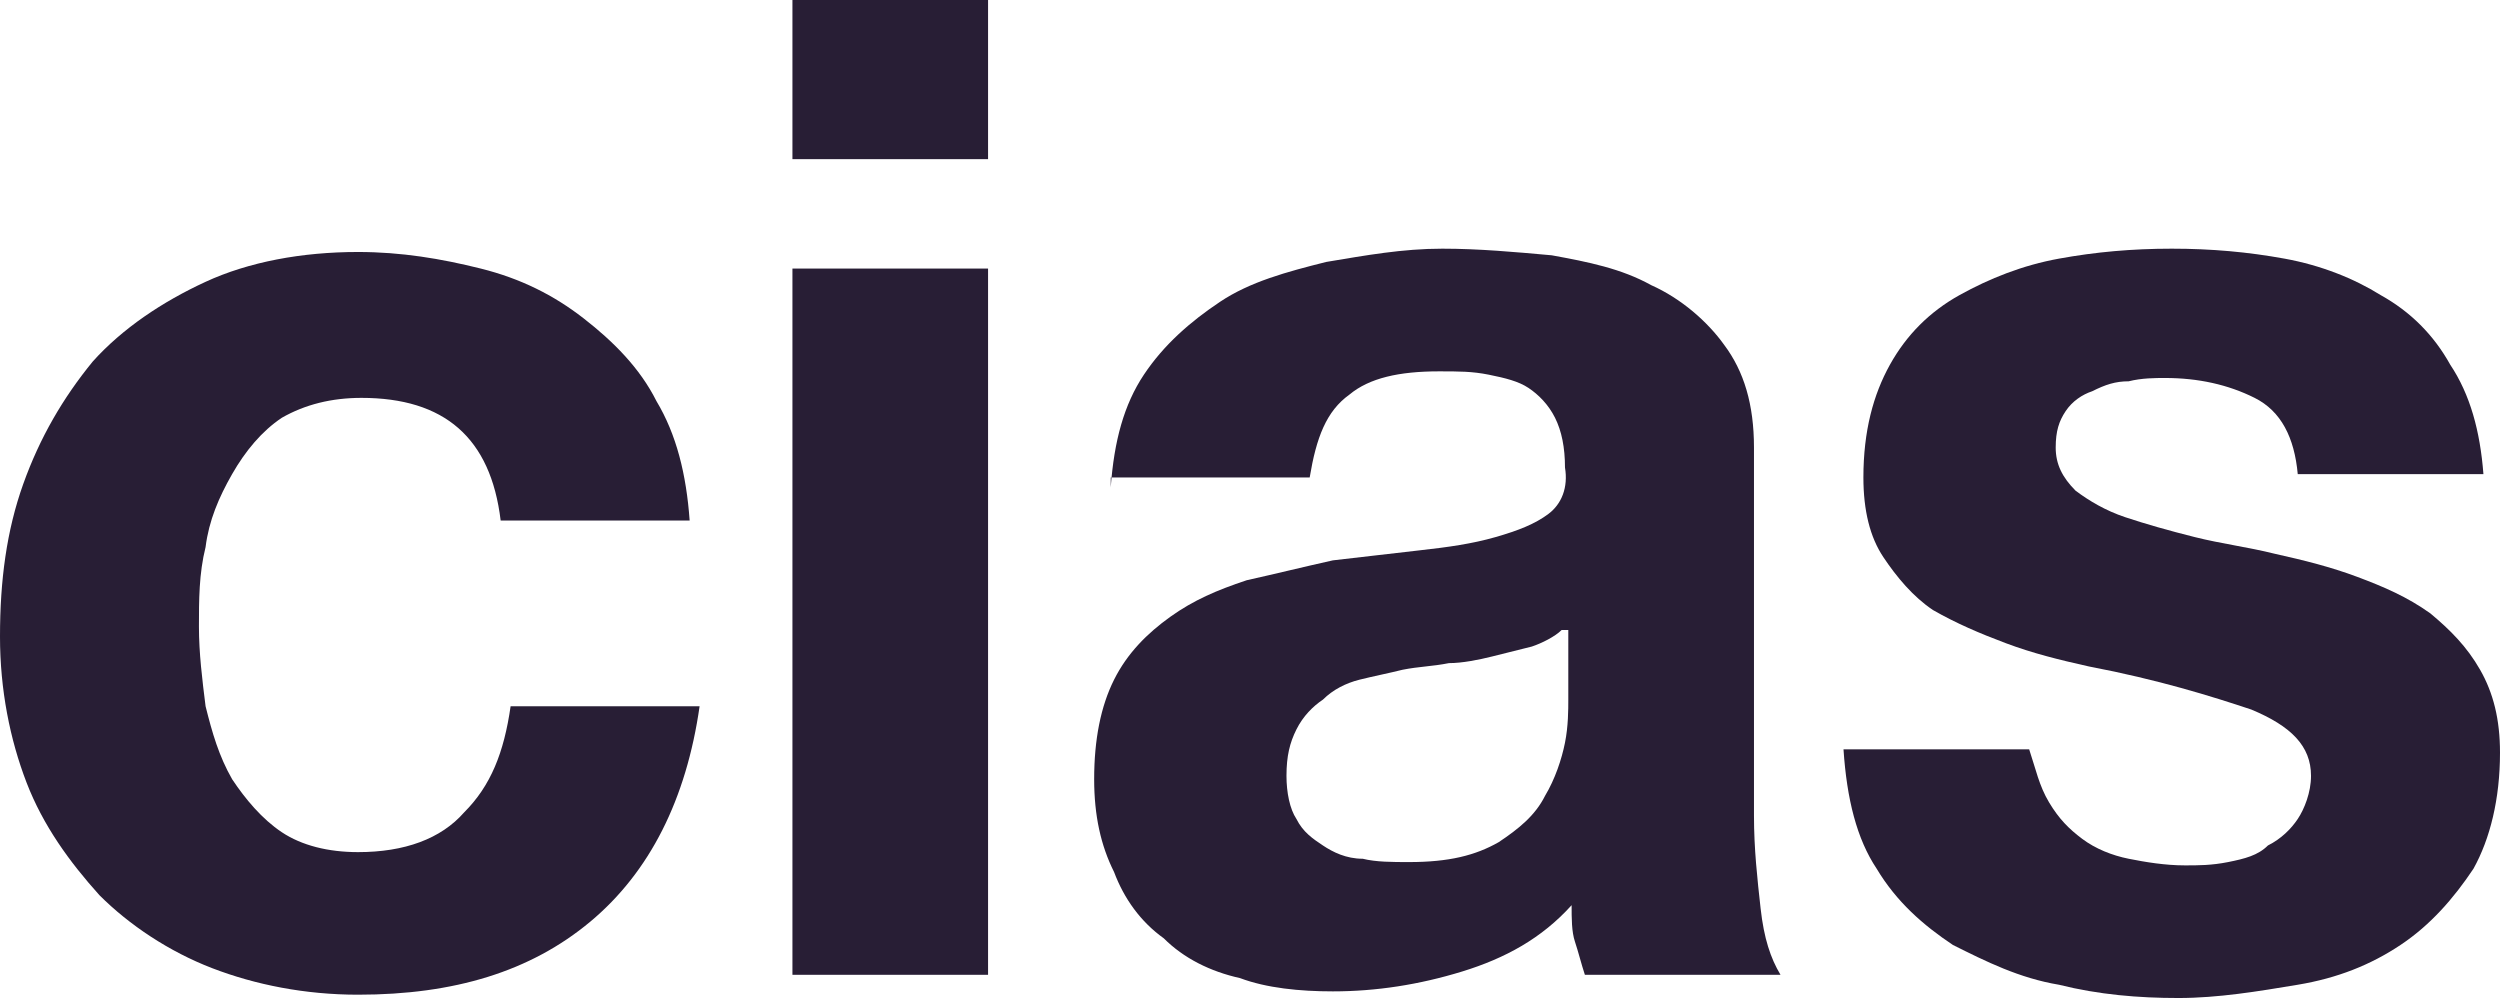
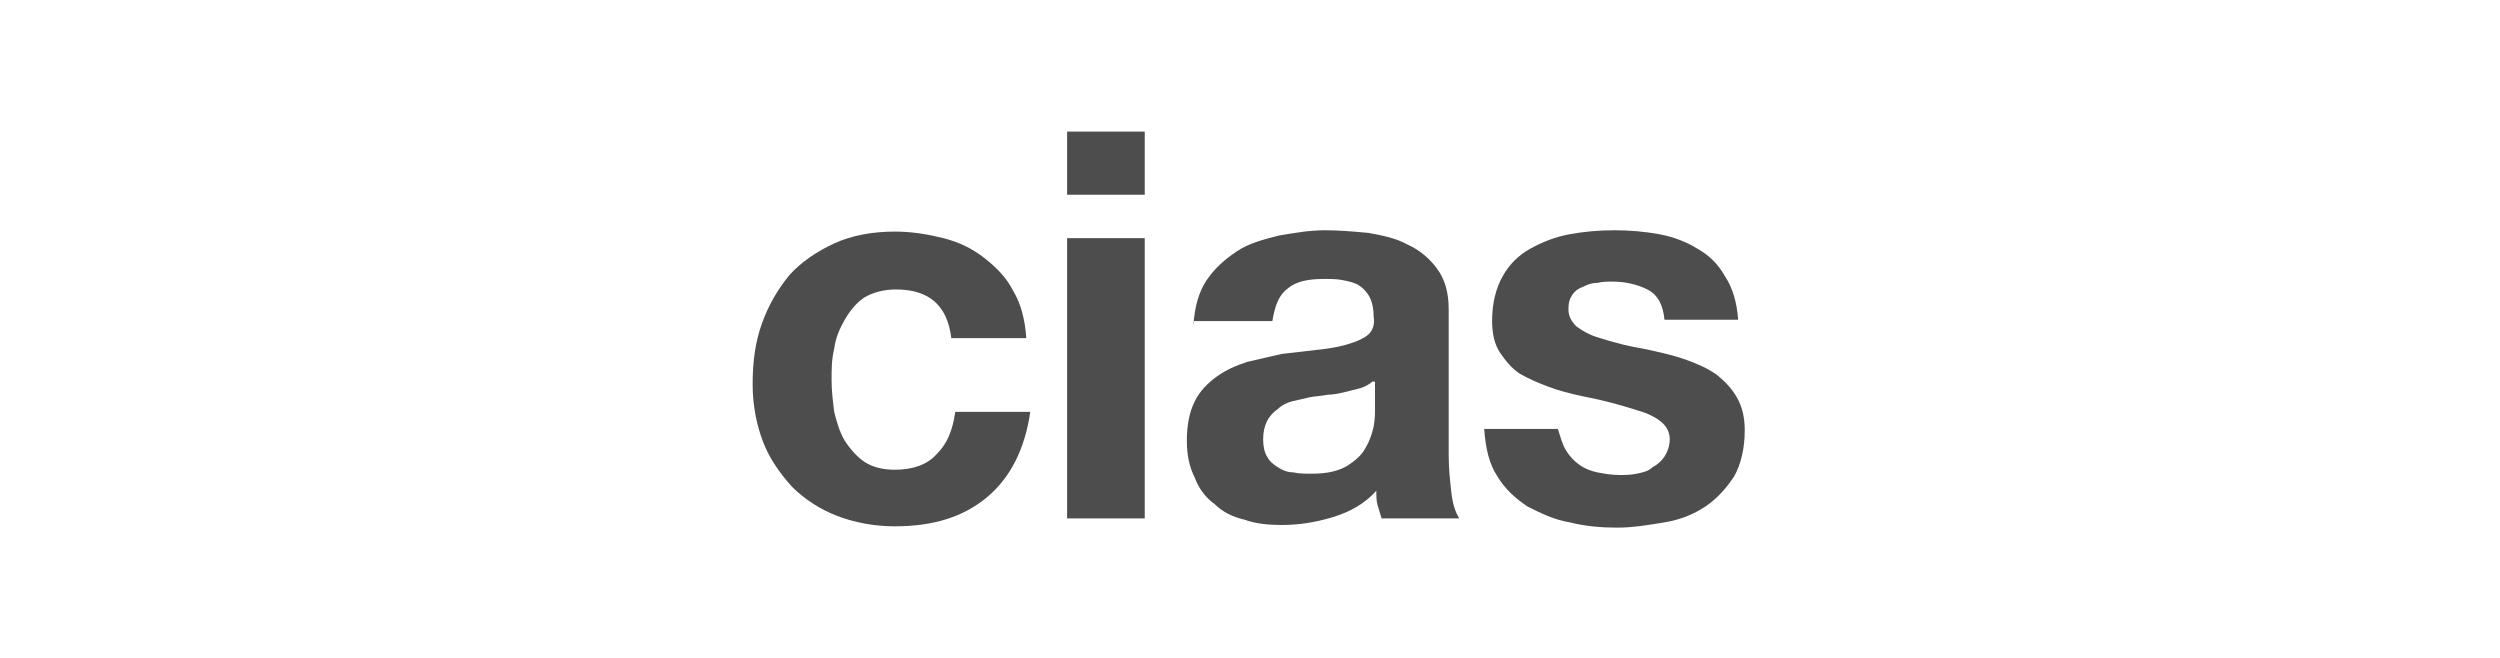
- <svg xmlns="http://www.w3.org/2000/svg" width="200" height="80" viewBox="0 0 200 80" fill="none">
-   <path d="M28.913 31.83C26.525 31.83 24.403 32.361 22.546 33.422C20.955 34.483 19.629 36.074 18.568 37.931C17.507 39.788 16.711 41.645 16.446 43.767C15.915 45.889 15.915 48.011 15.915 50.133C15.915 52.255 16.18 54.377 16.446 56.499C16.976 58.621 17.507 60.477 18.568 62.334C19.629 63.926 20.955 65.517 22.546 66.578C24.138 67.639 26.26 68.17 28.647 68.17C32.361 68.17 35.279 67.109 37.135 64.987C39.257 62.865 40.318 60.212 40.849 56.499H55.968C54.907 63.926 51.989 69.761 47.215 73.74C42.44 77.719 36.34 79.576 28.647 79.576C24.403 79.576 20.424 78.78 16.976 77.454C13.528 76.127 10.345 74.005 7.958 71.618C5.57 68.966 3.448 66.048 2.122 62.599C0.796 59.151 0 55.172 0 50.928C0 46.419 0.531 42.44 1.857 38.727C3.183 35.013 5.04 31.83 7.427 28.913C9.814 26.26 12.997 24.138 16.446 22.546C19.894 20.955 24.138 20.159 28.647 20.159C32.096 20.159 35.279 20.69 38.462 21.485C41.645 22.281 44.297 23.607 46.684 25.464C49.072 27.321 51.194 29.443 52.52 32.096C54.111 34.748 54.907 37.931 55.172 41.645H40.053C39.257 35.013 35.544 31.83 28.913 31.83V31.83Z" fill="#281E35" />
-   <path d="M63.395 12.732V0H79.045V12.732H63.395ZM79.045 21.485V77.984H63.395V21.485H79.045Z" fill="#281E35" />
-   <path d="M88.859 38.992C89.125 35.279 89.92 32.361 91.512 29.974C93.103 27.586 95.225 25.73 97.613 24.138C100 22.546 102.918 21.751 106.101 20.955C109.284 20.424 112.202 19.894 115.385 19.894C118.302 19.894 121.22 20.159 124.138 20.424C127.056 20.955 129.708 21.485 132.096 22.812C134.483 23.873 136.605 25.73 137.931 27.586C139.523 29.708 140.318 32.361 140.318 35.809V65.252C140.318 67.904 140.584 70.292 140.849 72.679C141.114 75.066 141.645 76.658 142.44 77.984H126.79C126.525 77.188 126.26 76.127 125.995 75.332C125.729 74.536 125.729 73.475 125.729 72.414C123.342 75.066 120.424 76.658 116.976 77.719C113.528 78.78 110.08 79.31 106.631 79.31C103.979 79.31 101.326 79.045 99.204 78.249C96.817 77.719 94.695 76.658 93.103 75.066C91.247 73.74 89.921 71.883 89.125 69.761C88.064 67.639 87.533 65.252 87.533 62.334C87.533 59.151 88.064 56.499 89.125 54.377C90.186 52.255 91.777 50.663 93.634 49.337C95.491 48.011 97.347 47.215 99.735 46.419C102.122 45.889 104.244 45.358 106.631 44.828C109.019 44.562 111.141 44.297 113.528 44.032C115.915 43.767 117.772 43.501 119.629 42.971C121.485 42.44 122.812 41.91 123.873 41.114C124.934 40.318 125.464 38.992 125.199 37.401C125.199 35.809 124.934 34.483 124.403 33.422C123.873 32.361 123.077 31.565 122.281 31.035C121.485 30.504 120.424 30.239 119.098 29.974C117.772 29.708 116.711 29.708 115.119 29.708C111.936 29.708 109.549 30.239 107.958 31.565C106.101 32.891 105.305 35.013 104.775 38.196H88.859V38.992ZM124.934 50.398C124.403 50.928 123.342 51.459 122.546 51.724C121.485 51.989 120.424 52.255 119.363 52.52C118.302 52.785 116.976 53.05 115.915 53.05C114.589 53.316 113.528 53.316 112.202 53.581C111.141 53.846 109.814 54.111 108.753 54.377C107.692 54.642 106.631 55.172 105.836 55.968C105.04 56.499 104.244 57.294 103.714 58.355C103.183 59.416 102.918 60.477 102.918 62.069C102.918 63.395 103.183 64.722 103.714 65.517C104.244 66.578 105.04 67.109 105.836 67.639C106.631 68.17 107.692 68.7 109.019 68.7C110.08 68.966 111.406 68.966 112.732 68.966C115.915 68.966 118.037 68.435 119.894 67.374C121.485 66.313 122.812 65.252 123.607 63.66C124.403 62.334 124.934 60.743 125.199 59.416C125.464 58.09 125.464 56.764 125.464 55.968V50.398H124.934Z" fill="#281E35" />
-   <path d="M163.926 64.191C164.721 65.517 165.517 66.313 166.578 67.109C167.639 67.904 168.966 68.435 170.292 68.7C171.618 68.966 173.21 69.231 174.801 69.231C175.862 69.231 176.923 69.231 178.249 68.966C179.576 68.7 180.637 68.435 181.432 67.639C182.493 67.109 183.289 66.313 183.82 65.517C184.35 64.722 184.881 63.395 184.881 62.069C184.881 59.682 183.289 58.09 180.106 56.764C176.923 55.703 172.679 54.377 167.109 53.316C164.721 52.785 162.599 52.255 160.477 51.459C158.355 50.663 156.499 49.867 154.642 48.806C153.05 47.745 151.724 46.154 150.663 44.562C149.602 42.971 149.072 40.849 149.072 38.196C149.072 34.483 149.867 31.565 151.194 29.178C152.52 26.791 154.377 24.934 156.764 23.607C159.151 22.281 161.804 21.22 164.721 20.69C167.639 20.159 170.557 19.894 173.74 19.894C176.923 19.894 179.841 20.159 182.759 20.69C185.676 21.22 188.329 22.281 190.451 23.607C192.838 24.934 194.695 26.791 196.021 29.178C197.613 31.565 198.409 34.483 198.674 37.931H183.82C183.554 35.013 182.493 32.891 180.371 31.83C178.249 30.769 175.862 30.239 173.21 30.239C172.414 30.239 171.353 30.239 170.292 30.504C169.231 30.504 168.435 30.769 167.374 31.3C166.578 31.565 165.782 32.096 165.252 32.891C164.721 33.687 164.456 34.483 164.456 35.809C164.456 37.135 164.987 38.196 166.048 39.257C167.109 40.053 168.435 40.849 170.027 41.379C171.618 41.91 173.475 42.44 175.597 42.971C177.719 43.501 179.841 43.767 181.963 44.297C184.35 44.828 186.472 45.358 188.594 46.154C190.716 46.95 192.573 47.745 194.43 49.072C196.021 50.398 197.347 51.724 198.408 53.581C199.47 55.438 200 57.56 200 60.212C200 63.926 199.204 67.109 197.878 69.496C196.286 71.883 194.43 74.005 192.042 75.597C189.655 77.188 187.003 78.249 183.82 78.78C180.637 79.31 177.454 79.841 174.271 79.841C171.088 79.841 167.905 79.576 164.721 78.78C161.538 78.249 158.886 76.923 156.233 75.597C153.846 74.005 151.724 72.149 150.133 69.496C148.541 67.109 147.745 63.926 147.48 59.947H162.334C162.865 61.538 163.13 62.865 163.926 64.191V64.191Z" fill="#281E35" />
+ <svg xmlns="http://www.w3.org/2000/svg" version="1.1" id="Layer_1" x="0px" y="0px" viewBox="0 0 190 50" style="enable-background:new 0 0 190 50;" xml:space="preserve">
+   <style type="text/css">
+ 	.st0{fill:#4D4D4D;}
+ </style>
+   <g>
+     <path class="st0" d="M68.1,22c-0.9,0-1.7,0.2-2.4,0.6c-0.6,0.4-1.1,1-1.5,1.7c-0.4,0.7-0.7,1.4-0.8,2.2c-0.2,0.8-0.2,1.6-0.2,2.4   c0,0.8,0.1,1.6,0.2,2.4c0.2,0.8,0.4,1.5,0.8,2.2c0.4,0.6,0.9,1.2,1.5,1.6c0.6,0.4,1.4,0.6,2.3,0.6c1.4,0,2.5-0.4,3.2-1.2   c0.8-0.8,1.2-1.8,1.4-3.2h5.7c-0.4,2.8-1.5,5-3.3,6.5c-1.8,1.5-4.1,2.2-7,2.2c-1.6,0-3.1-0.3-4.4-0.8c-1.3-0.5-2.5-1.3-3.4-2.2   c-0.9-1-1.7-2.1-2.2-3.4c-0.5-1.3-0.8-2.8-0.8-4.4c0-1.7,0.2-3.2,0.7-4.6c0.5-1.4,1.2-2.6,2.1-3.7c0.9-1,2.1-1.8,3.4-2.4   c1.3-0.6,2.9-0.9,4.6-0.9c1.3,0,2.5,0.2,3.7,0.5c1.2,0.3,2.2,0.8,3.1,1.5c0.9,0.7,1.7,1.5,2.2,2.5c0.6,1,0.9,2.2,1,3.6h-5.7   C72,23.2,70.6,22,68.1,22z" />
+     <path class="st0" d="M81.1,14.8V10H87v4.8H81.1z M87,18.1v21.3h-5.9V18.1H87z" />
+     <path class="st0" d="M90.7,24.7c0.1-1.4,0.4-2.5,1-3.4c0.6-0.9,1.4-1.6,2.3-2.2c0.9-0.6,2-0.9,3.2-1.2c1.2-0.2,2.3-0.4,3.5-0.4   c1.1,0,2.2,0.1,3.3,0.2c1.1,0.2,2.1,0.4,3,0.9c0.9,0.4,1.7,1.1,2.2,1.8c0.6,0.8,0.9,1.8,0.9,3.1v11.1c0,1,0.1,1.9,0.2,2.8   c0.1,0.9,0.3,1.5,0.6,2h-5.9c-0.1-0.3-0.2-0.7-0.3-1c-0.1-0.3-0.1-0.7-0.1-1.1c-0.9,1-2,1.6-3.3,2c-1.3,0.4-2.6,0.6-3.9,0.6   c-1,0-2-0.1-2.8-0.4c-0.9-0.2-1.7-0.6-2.3-1.2c-0.7-0.5-1.2-1.2-1.5-2c-0.4-0.8-0.6-1.7-0.6-2.8c0-1.2,0.2-2.2,0.6-3   c0.4-0.8,1-1.4,1.7-1.9c0.7-0.5,1.4-0.8,2.3-1.1c0.9-0.2,1.7-0.4,2.6-0.6c0.9-0.1,1.7-0.2,2.6-0.3c0.9-0.1,1.6-0.2,2.3-0.4   c0.7-0.2,1.2-0.4,1.6-0.7c0.4-0.3,0.6-0.8,0.5-1.4c0-0.6-0.1-1.1-0.3-1.5c-0.2-0.4-0.5-0.7-0.8-0.9c-0.3-0.2-0.7-0.3-1.2-0.4   c-0.5-0.1-0.9-0.1-1.5-0.1c-1.2,0-2.1,0.2-2.7,0.7c-0.7,0.5-1,1.3-1.2,2.5H90.7z M104.3,29c-0.2,0.2-0.6,0.4-0.9,0.5   c-0.4,0.1-0.8,0.2-1.2,0.3c-0.4,0.1-0.9,0.2-1.3,0.2c-0.5,0.1-0.9,0.1-1.4,0.2c-0.4,0.1-0.9,0.2-1.3,0.3c-0.4,0.1-0.8,0.3-1.1,0.6   c-0.3,0.2-0.6,0.5-0.8,0.9c-0.2,0.4-0.3,0.8-0.3,1.4c0,0.5,0.1,1,0.3,1.3c0.2,0.4,0.5,0.6,0.8,0.8c0.3,0.2,0.7,0.4,1.2,0.4   c0.4,0.1,0.9,0.1,1.4,0.1c1.2,0,2-0.2,2.7-0.6c0.6-0.4,1.1-0.8,1.4-1.4c0.3-0.5,0.5-1.1,0.6-1.6c0.1-0.5,0.1-1,0.1-1.3V29z" />
+     <path class="st0" d="M119,34.2c0.3,0.5,0.6,0.8,1,1.1c0.4,0.3,0.9,0.5,1.4,0.6c0.5,0.1,1.1,0.2,1.7,0.2c0.4,0,0.8,0,1.3-0.1   c0.5-0.1,0.9-0.2,1.2-0.5c0.4-0.2,0.7-0.5,0.9-0.8c0.2-0.3,0.4-0.8,0.4-1.3c0-0.9-0.6-1.5-1.8-2c-1.2-0.4-2.8-0.9-4.9-1.3   c-0.9-0.2-1.7-0.4-2.5-0.7c-0.8-0.3-1.5-0.6-2.2-1c-0.6-0.4-1.1-1-1.5-1.6c-0.4-0.6-0.6-1.4-0.6-2.4c0-1.4,0.3-2.5,0.8-3.4   c0.5-0.9,1.2-1.6,2.1-2.1c0.9-0.5,1.9-0.9,3-1.1c1.1-0.2,2.2-0.3,3.4-0.3s2.3,0.1,3.4,0.3c1.1,0.2,2.1,0.6,2.9,1.1   c0.9,0.5,1.6,1.2,2.1,2.1c0.6,0.9,0.9,2,1,3.3h-5.6c-0.1-1.1-0.5-1.9-1.3-2.3c-0.8-0.4-1.7-0.6-2.7-0.6c-0.3,0-0.7,0-1.1,0.1   c-0.4,0-0.7,0.1-1.1,0.3c-0.3,0.1-0.6,0.3-0.8,0.6c-0.2,0.3-0.3,0.6-0.3,1.1c0,0.5,0.2,0.9,0.6,1.3c0.4,0.3,0.9,0.6,1.5,0.8   c0.6,0.2,1.3,0.4,2.1,0.6c0.8,0.2,1.6,0.3,2.4,0.5c0.9,0.2,1.7,0.4,2.5,0.7c0.8,0.3,1.5,0.6,2.2,1.1c0.6,0.5,1.1,1,1.5,1.7   c0.4,0.7,0.6,1.5,0.6,2.5c0,1.4-0.3,2.6-0.8,3.5c-0.6,0.9-1.3,1.7-2.2,2.3c-0.9,0.6-1.9,1-3.1,1.2c-1.2,0.2-2.4,0.4-3.6,0.4   c-1.2,0-2.4-0.1-3.6-0.4c-1.2-0.2-2.2-0.7-3.2-1.2c-0.9-0.6-1.7-1.3-2.3-2.3c-0.6-0.9-0.9-2.1-1-3.6h5.6   C118.6,33.2,118.7,33.7,119,34.2z" />
+   </g>
</svg>
